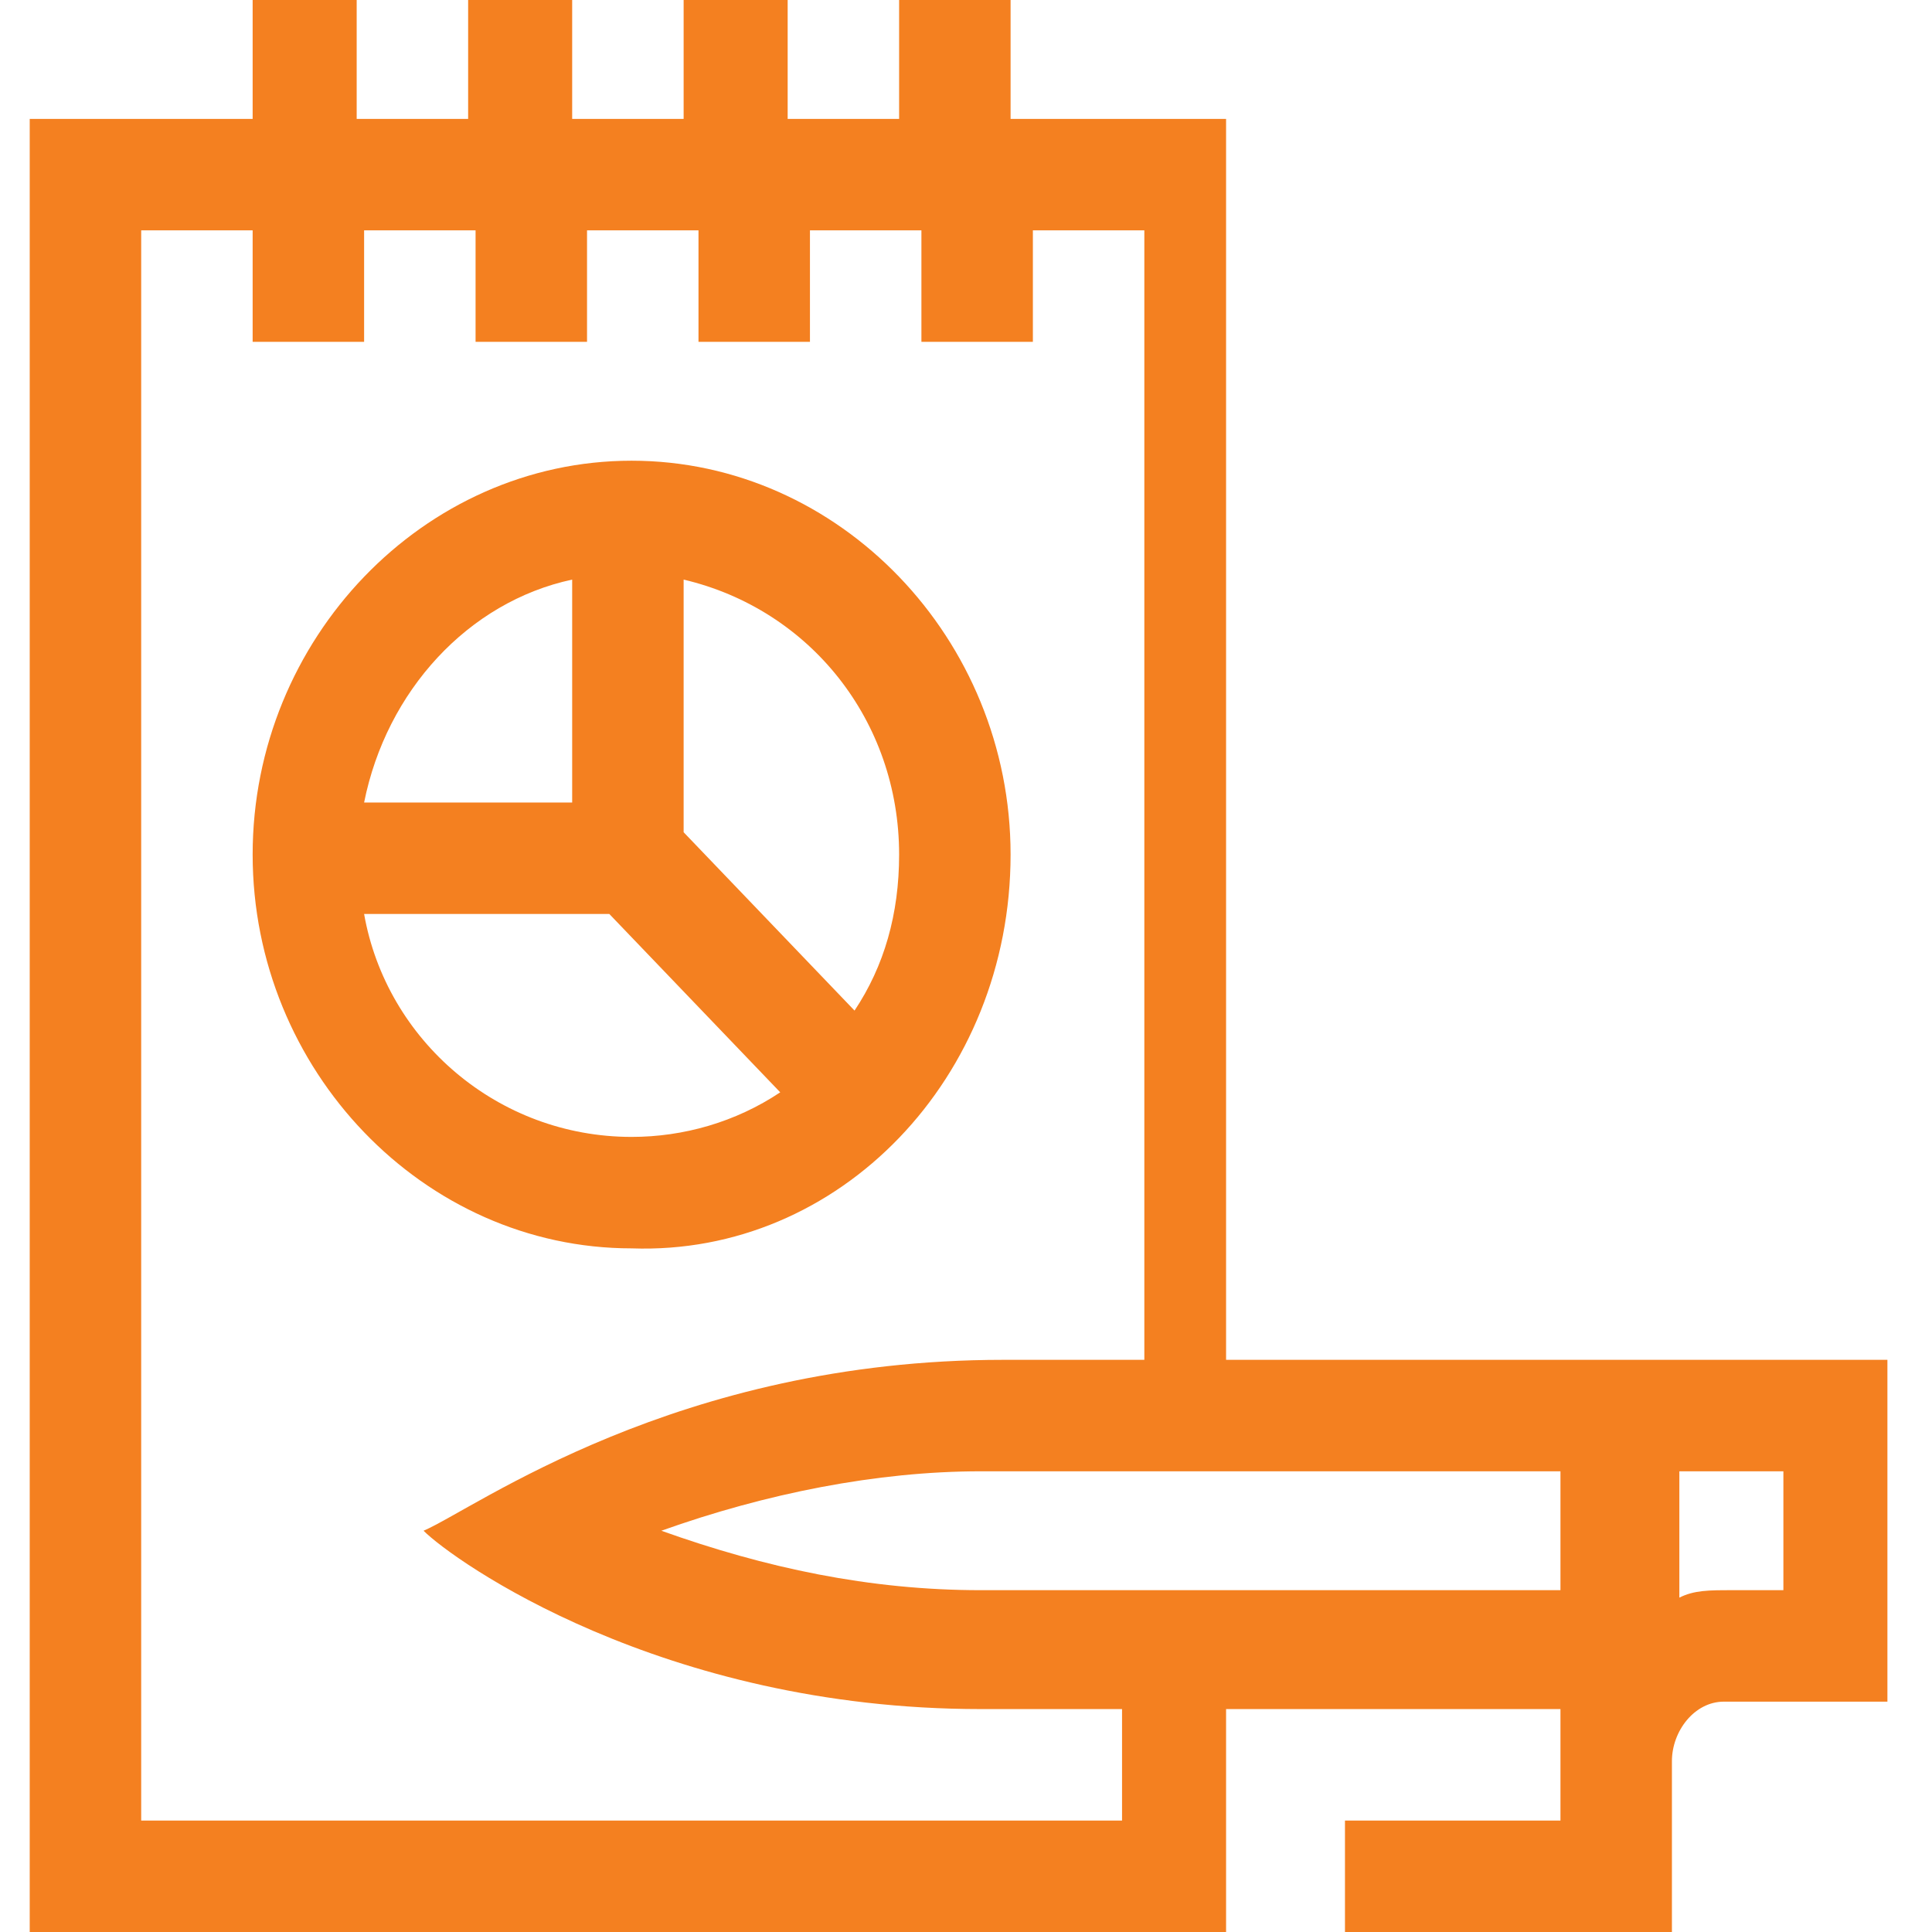
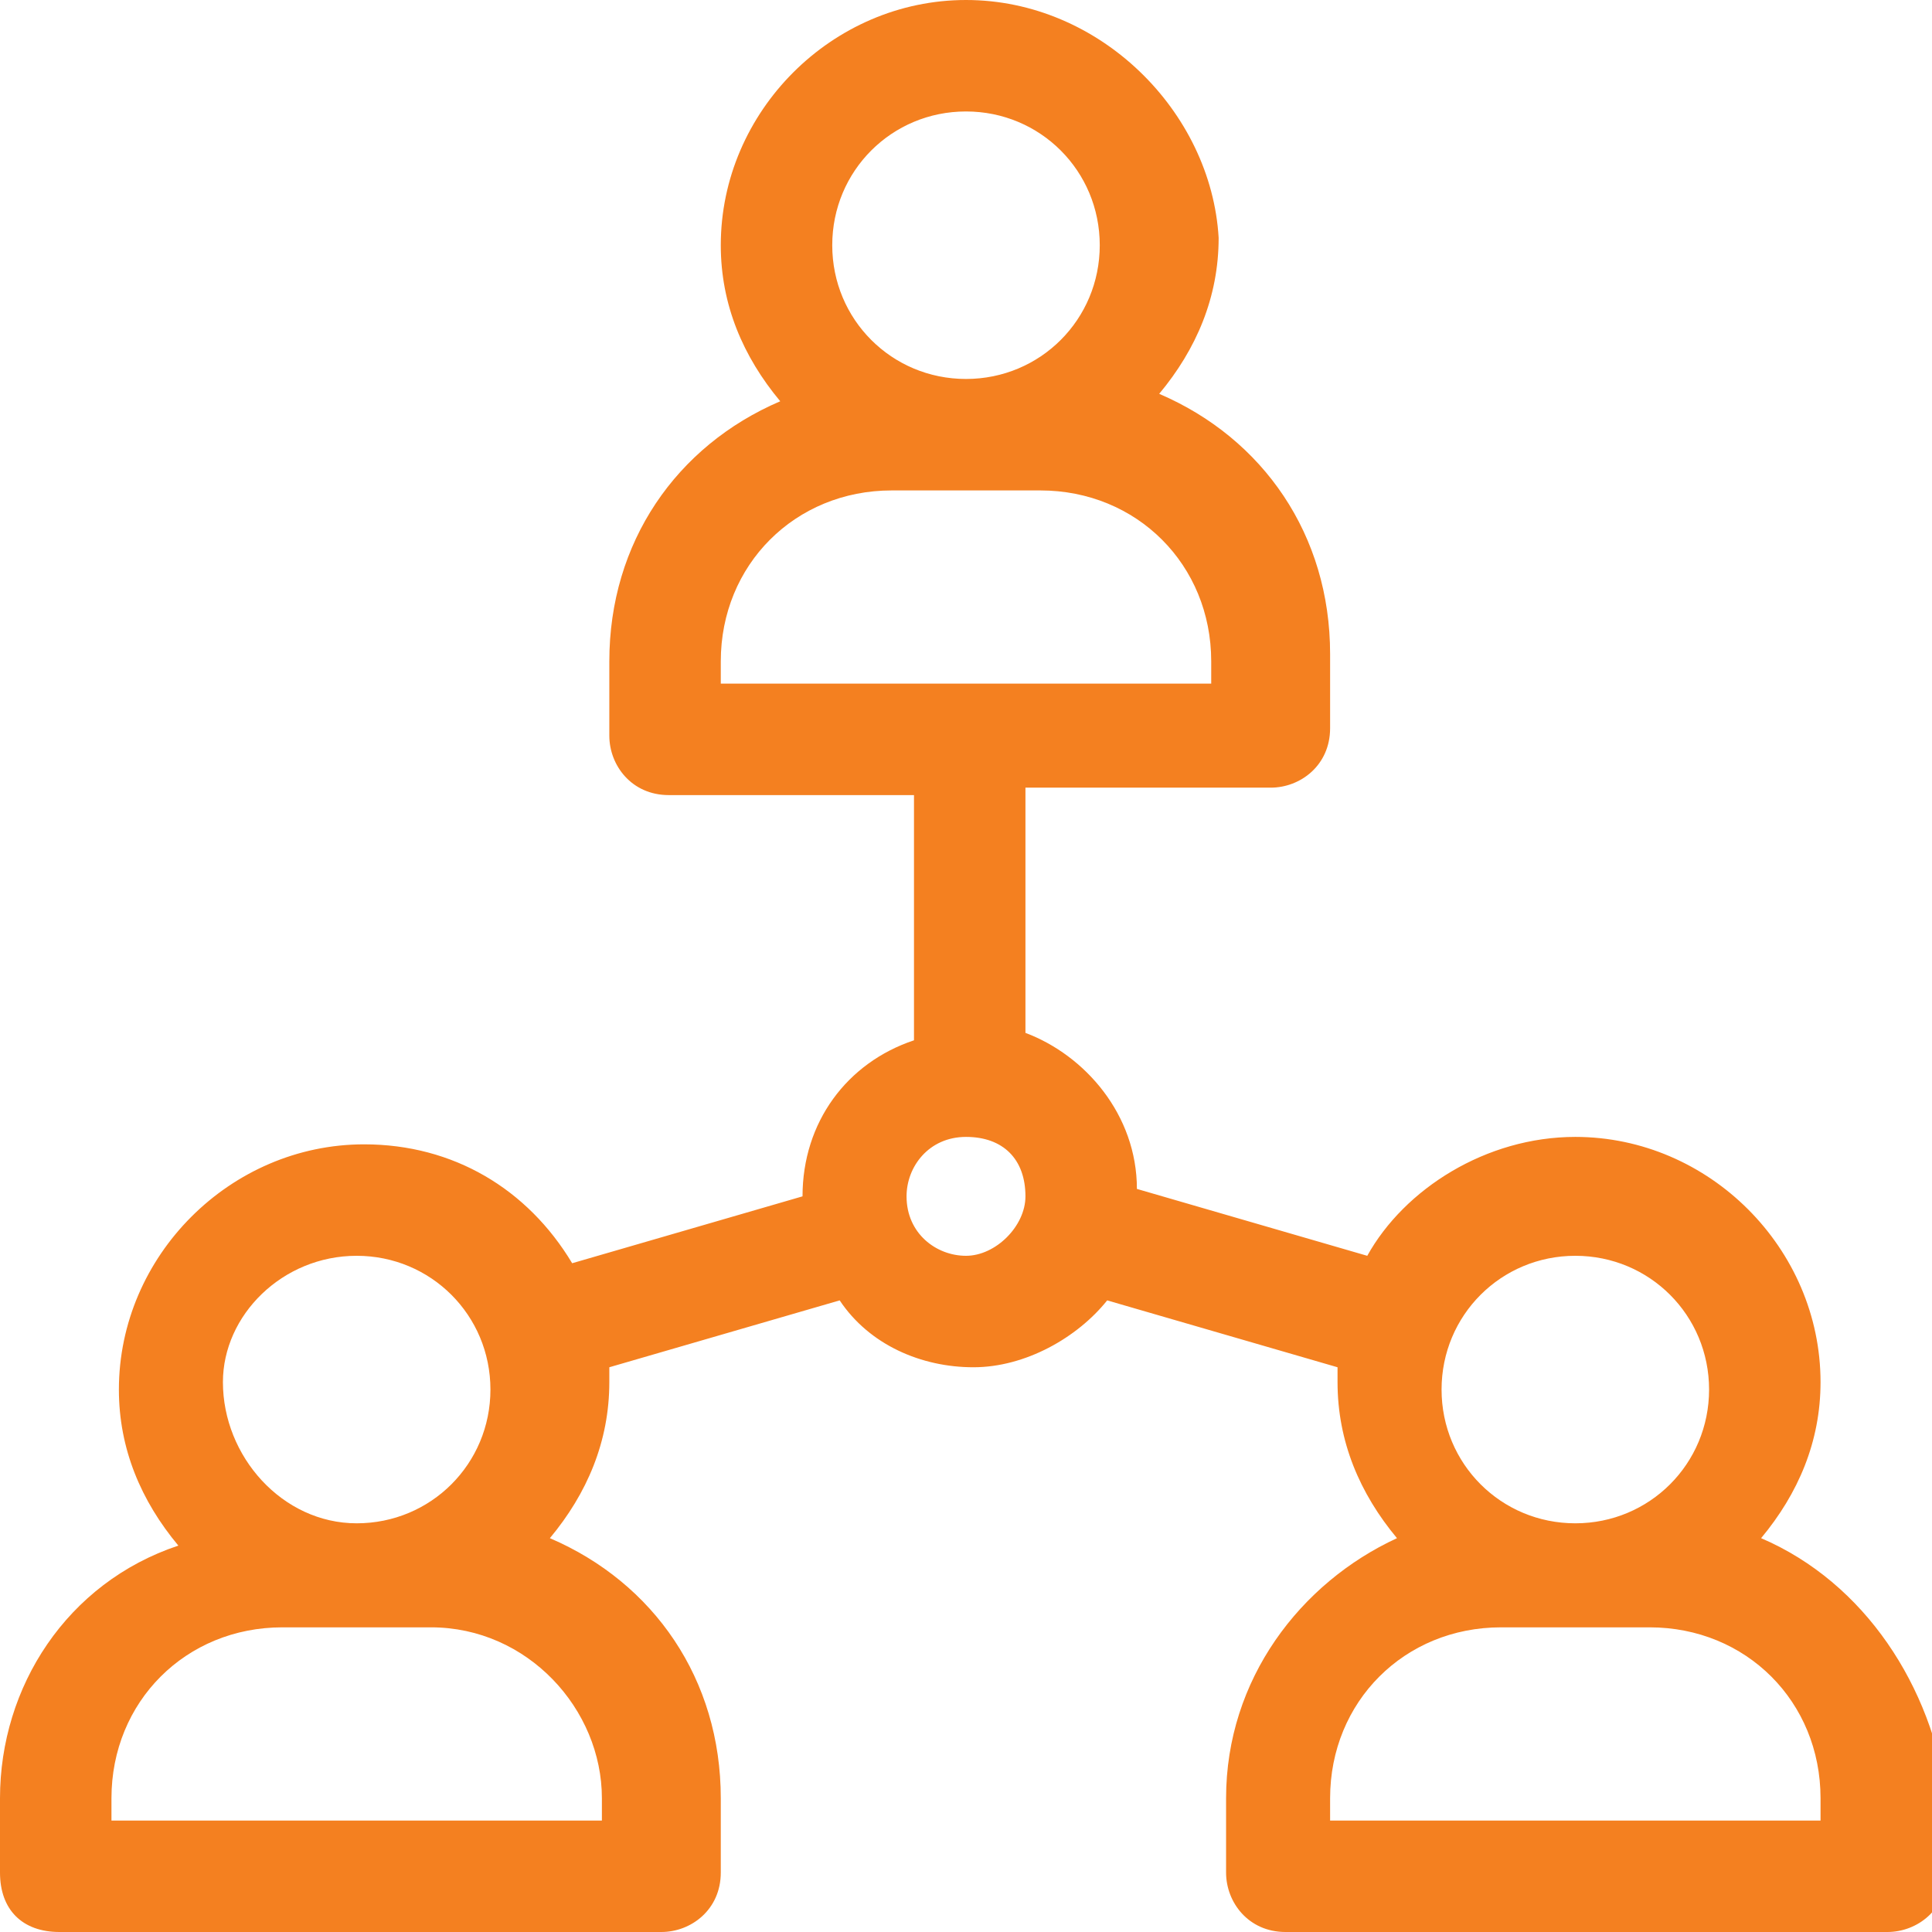
<svg xmlns="http://www.w3.org/2000/svg" version="1.1" id="Слой_1" x="0px" y="0px" viewBox="0 0 26 26" style="enable-background:new 0 0 26 26;" xml:space="preserve">
  <style type="text/css">
-                 .st0 {
-                     fill: #F48020;
-                 }
-             </style>
+ 	.st0{fill:#F48020;}
+ </style>
  <g>
-     <path class="st0" d="M16.5,18.4V1.6h-2.9V0h-1.5v1.6h-1.5V0H9.2v1.6H7.7V0H6.3v1.6H4.8V0H3.4v1.6H0.4V26h16.1v-3H21v1.5h-2.9V26                 h4.4v-2.3c0-0.4,0.3-0.8,0.7-0.8h2.2v-4.6H16.5z M15.1,24.5H1.9V3.1h1.5v1.5h1.5V3.1h1.5v1.5h1.5V3.1h1.5v1.5h1.5V3.1h1.5v1.5h1.5                 V3.1h1.5v15.2h-1.9c-4.4,0-7.1,2-7.8,2.3C6.1,21,8.9,23,13.2,23h1.9V24.5z M21,21.4h-7.8c-1.5,0-2.9-0.3-4.3-0.8                 c1.4-0.5,2.9-0.8,4.3-0.8H21V21.4z M24,21.4h-0.7c-0.3,0-0.5,0-0.7,0.1v-1.7H24V21.4z M13.6,11.5c0-2.9-2.3-5.3-5.1-5.3                 c-2.8,0-5.1,2.4-5.1,5.3c0,2.9,2.3,5.3,5.1,5.3C11.3,16.9,13.6,14.5,13.6,11.5z M9.2,7.8c1.7,0.4,2.9,1.9,2.9,3.7                 c0,0.8-0.2,1.5-0.6,2.1l-2.3-2.4V7.8z M7.7,7.8v3H4.9C5.2,9.3,6.3,8.1,7.7,7.8z M4.9,12.3h3.3l2.3,2.4c-0.6,0.4-1.3,0.6-2,0.6                 C6.7,15.3,5.2,14,4.9,12.3z" />
+     <g>
+       <path class="st0" d="M23.7,20.7c0.5-0.6,0.8-1.3,0.8-2.1c0-1.8-1.5-3.3-3.3-3.3c-1.2,0-2.3,0.7-2.8,1.6L15.3,16    c0-1-0.7-1.8-1.5-2.1v-3.3h3.3c0.4,0,0.8-0.3,0.8-0.8v-1c0-1.6-0.9-2.9-2.3-3.5c0.5-0.6,0.8-1.3,0.8-2.1C16.3,1.5,14.8,0,13,0    S9.7,1.5,9.7,3.3c0,0.8,0.3,1.5,0.8,2.1C9.1,6,8.2,7.3,8.2,8.9v1c0,0.4,0.3,0.8,0.8,0.8h3.3v3.3c-0.9,0.3-1.5,1.1-1.5,2.1L7.7,17    c-0.6-1-1.6-1.6-2.8-1.6c-1.8,0-3.3,1.5-3.3,3.3c0,0.8,0.3,1.5,0.8,2.1C0.9,21.3,0,22.7,0,24.2v1C0,25.7,0.3,26,0.8,26h8.1    c0.4,0,0.8-0.3,0.8-0.8v-1c0-1.6-0.9-2.9-2.3-3.5c0.5-0.6,0.8-1.3,0.8-2.1c0-0.1,0-0.2,0-0.2l3.1-0.9c0.4,0.6,1.1,0.9,1.8,0.9    c0.7,0,1.4-0.4,1.8-0.9l3.1,0.9c0,0.1,0,0.1,0,0.2c0,0.8,0.3,1.5,0.8,2.1c-1.3,0.6-2.3,1.9-2.3,3.5v1c0,0.4,0.3,0.8,0.8,0.8h8.1    c0.4,0,0.8-0.3,0.8-0.8v-1C26,22.7,25.1,21.3,23.7,20.7L23.7,20.7z M13,1.5c1,0,1.8,0.8,1.8,1.8S14,5.1,13,5.1s-1.8-0.8-1.8-1.8    S12,1.5,13,1.5z M9.7,8.9c0-1.3,1-2.3,2.3-2.3h2c1.3,0,2.3,1,2.3,2.3v0.3H9.7V8.9z M4.8,16.9c1,0,1.8,0.8,1.8,1.8    c0,1-0.8,1.8-1.8,1.8S3,19.6,3,18.6C3,17.7,3.8,16.9,4.8,16.9z M8.1,24.2v0.3H1.5v-0.3c0-1.3,1-2.3,2.3-2.3h2    C7.1,21.9,8.1,23,8.1,24.2z M13,16.9c-0.4,0-0.8-0.3-0.8-0.8c0-0.4,0.3-0.8,0.8-0.8s0.8,0.3,0.8,0.8C13.8,16.5,13.4,16.9,13,16.9z     M21.2,16.9c1,0,1.8,0.8,1.8,1.8c0,1-0.8,1.8-1.8,1.8s-1.8-0.8-1.8-1.8C19.4,17.7,20.2,16.9,21.2,16.9z M24.5,24.5h-6.6v-0.3    c0-1.3,1-2.3,2.3-2.3h2c1.3,0,2.3,1,2.3,2.3V24.5z" />
+     </g>
  </g>
</svg>
